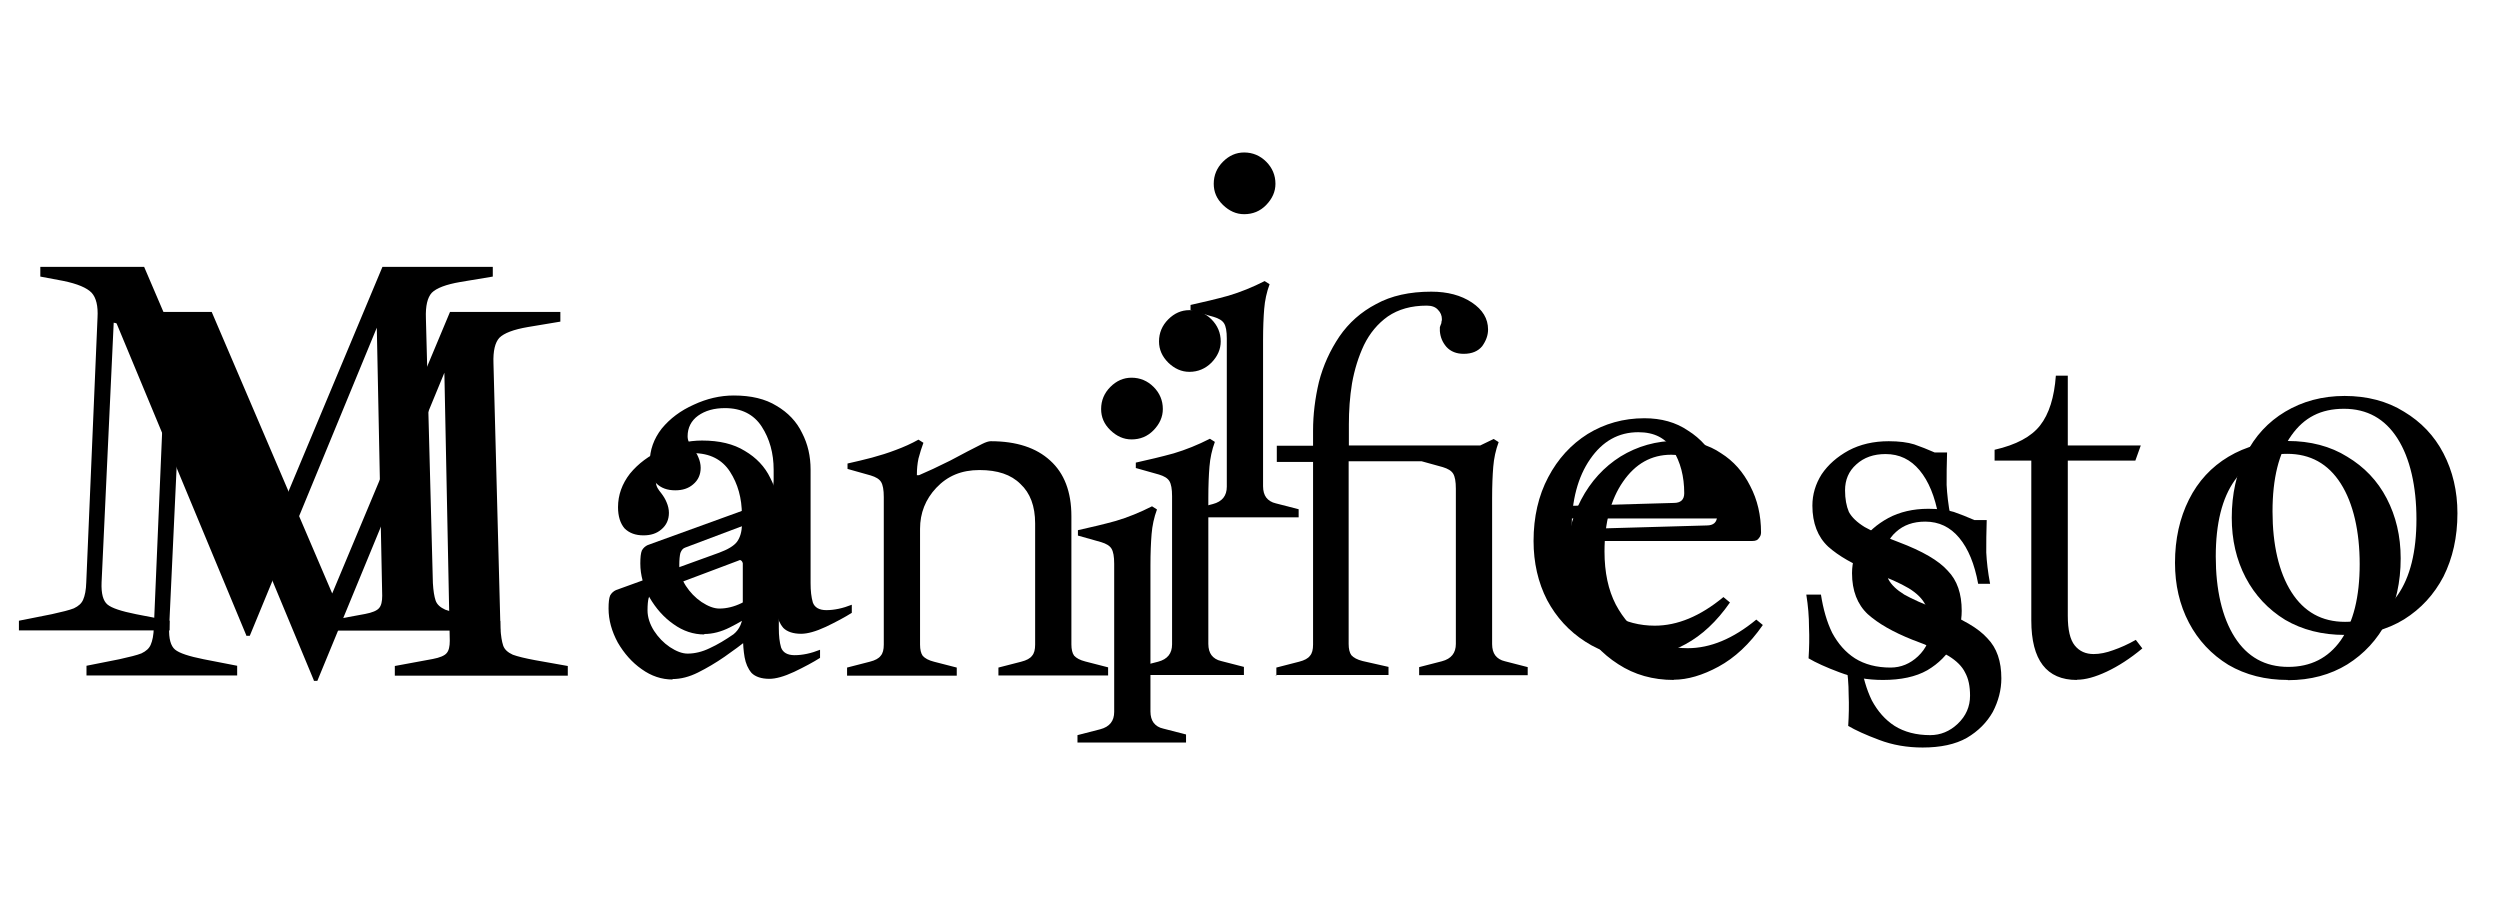
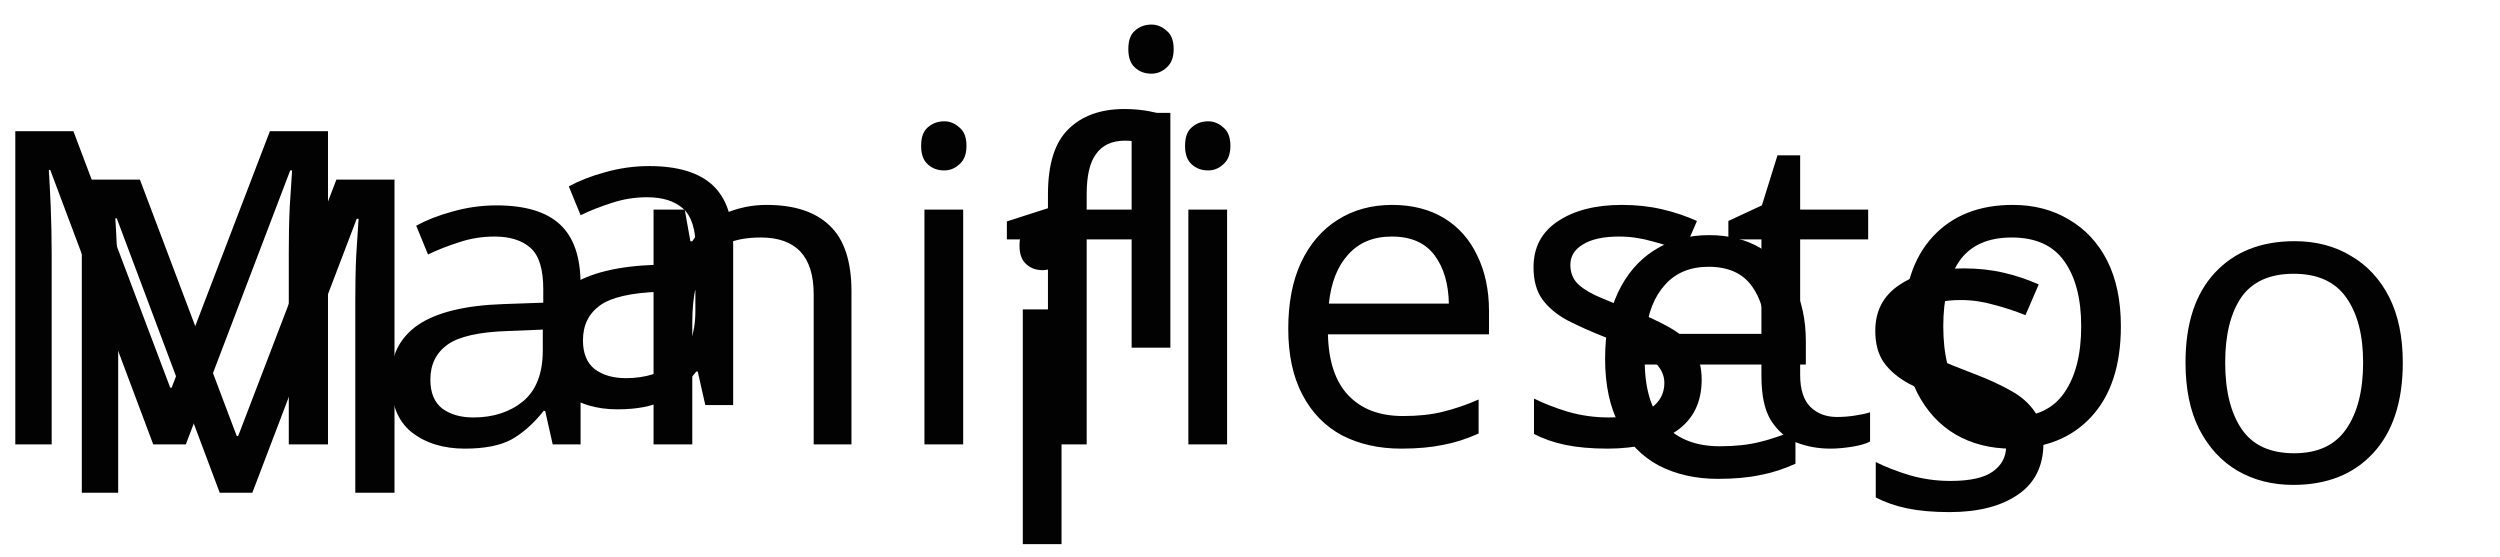
- <svg xmlns="http://www.w3.org/2000/svg" id="Layer_1" viewBox="0 0 111 40">
-   <path d="m13.94,30.22l-5.88-14.14-.55,11.78c-.02.5.07.82.26.98s.62.3,1.27.43l1.49.29v.43H3.84v-.43l1.46-.29c.45-.1.78-.18.98-.26.21-.1.34-.22.41-.38.08-.18.13-.43.14-.77l.5-11.76c.03-.51-.06-.88-.26-1.1-.21-.22-.63-.4-1.27-.53l-1.01-.19v-.43h4.61l5.35,12.5,5.23-12.5h4.9v.43l-1.44.24c-.64.11-1.06.27-1.27.48-.19.21-.28.58-.26,1.13l.31,11.76c.02.34.06.59.12.77.06.18.21.31.43.41.22.08.55.16.98.24l1.46.26v.43h-7.68v-.43l1.68-.31c.32-.06.53-.15.62-.26.1-.11.14-.3.14-.55l-.24-11.9-5.64,13.68h-.17Zm15.92-.05c-.48,0-.94-.15-1.37-.46-.43-.3-.78-.7-1.06-1.18-.27-.5-.41-1-.41-1.51,0-.27.02-.46.07-.58.06-.11.15-.19.26-.24l4.58-1.66c.38-.14.65-.3.79-.48.14-.19.22-.45.22-.77v-.43c0-.74-.18-1.38-.53-1.92-.35-.54-.9-.82-1.63-.82-.48,0-.88.11-1.2.34-.3.22-.46.53-.46.91,0,.1.02.19.07.29.05.08.1.16.17.24.1.13.18.26.24.41.06.14.1.3.1.46,0,.3-.11.55-.34.74-.21.18-.47.26-.79.26-.35,0-.63-.1-.84-.31-.19-.22-.29-.54-.29-.94,0-.54.18-1.04.53-1.49.37-.45.84-.8,1.42-1.06.58-.27,1.17-.41,1.78-.41.77,0,1.4.15,1.9.46.51.3.89.7,1.13,1.2.26.5.38,1.04.38,1.63v5.04c0,.34.03.62.1.86.08.22.28.34.6.34.35,0,.73-.08,1.13-.24v.36c-.3.19-.69.4-1.15.62-.45.21-.82.31-1.1.31-.35,0-.62-.09-.79-.26-.16-.19-.26-.42-.31-.7-.05-.29-.07-.58-.07-.86v-.29l.24.34c-.32.26-.67.52-1.06.79s-.78.5-1.18.7c-.38.19-.76.29-1.13.29Zm.67-1.15c.32,0,.65-.08.98-.24.35-.16.7-.37,1.06-.62.27-.22.41-.54.41-.94v-2.21s-.02-.09-.07-.12c-.03-.03-.07-.03-.12,0l-3.77,1.42c-.1.03-.17.11-.22.24-.03.11-.05.3-.05.55,0,.3.1.61.29.91.19.29.42.53.7.72.29.19.55.29.79.29Zm13.8.98v-.36l1.01-.26c.24-.06.4-.15.48-.26.1-.11.14-.28.14-.5v-5.38c0-.77-.22-1.35-.65-1.75-.42-.42-1.02-.62-1.82-.62s-1.42.26-1.92.79c-.48.51-.72,1.12-.72,1.82l-.65-2.38h.6c.38-.16.85-.38,1.39-.65.54-.29,1.02-.54,1.42-.74.16-.08.29-.12.38-.12,1.14,0,2.02.29,2.64.86.62.56.94,1.38.94,2.47v5.69c0,.22.04.39.12.5.1.11.26.2.5.26l1.01.26v.36h-4.87Zm-6.72,0v-.36l1.01-.26c.24-.06.4-.15.48-.26.1-.11.14-.28.14-.5v-6.55c0-.32-.04-.54-.12-.67-.08-.13-.23-.22-.46-.29l-1.03-.29v-.24c.37-.08.73-.17,1.08-.26.37-.1.72-.21,1.06-.34.35-.13.69-.28,1.01-.46l.22.14c-.08.21-.15.44-.22.7-.05.24-.07.47-.07.7v.24l.14.36v6.96c0,.22.04.39.12.5.1.11.26.2.5.26l1.01.26v.36h-4.87Zm12.8,0v-.36l1.01-.26c.42-.11.62-.37.62-.77v-6.58c0-.32-.04-.54-.12-.67-.08-.13-.23-.22-.46-.29l-1.03-.29v-.24c.58-.13,1.14-.26,1.68-.41.54-.16,1.08-.38,1.61-.65l.22.14c-.13.35-.21.72-.24,1.1-.03.37-.05.83-.05,1.39v6.48c0,.21.05.38.14.5s.24.22.43.26l1.01.26v.36h-4.82Zm2.4-13.49c-.35,0-.66-.14-.94-.41-.27-.27-.41-.58-.41-.94,0-.38.14-.71.41-.98.27-.27.58-.41.94-.41.38,0,.71.14.98.41s.41.6.41.98c0,.35-.14.66-.41.94-.27.27-.6.41-.98.41Zm3.86,13.49v-.36l1.01-.26c.24-.06.4-.15.48-.26.1-.11.14-.28.14-.5v-8.11h-1.61v-.72h1.61v-.67c0-.72.09-1.44.26-2.16.19-.74.5-1.41.91-2.02.42-.61.96-1.09,1.63-1.44.67-.37,1.49-.55,2.45-.55.72,0,1.32.16,1.8.48.48.32.72.72.72,1.2,0,.26-.09.5-.26.74-.18.22-.45.34-.82.34-.32,0-.58-.1-.77-.31-.18-.21-.27-.44-.29-.7v-.17s.03-.1.05-.14c.02-.03.02-.06.02-.1.02-.05.02-.09.02-.12,0-.16-.06-.3-.17-.41-.11-.13-.28-.19-.5-.19-.69,0-1.26.16-1.73.48-.45.32-.8.74-1.06,1.27-.24.51-.42,1.08-.53,1.7-.1.61-.14,1.22-.14,1.82v.94h5.83l.6-.29.22.14c-.13.35-.21.72-.24,1.1-.03.37-.05.83-.05,1.39v6.48c0,.21.05.38.14.5s.24.22.43.26l1.01.26v.36h-4.82v-.36l1.01-.26c.42-.11.62-.37.62-.77v-6.89c0-.32-.04-.54-.12-.67s-.23-.22-.46-.29l-.94-.26h-3.24v8.11c0,.22.04.39.12.5.1.11.26.2.5.26l1.15.26v.36h-5.02Zm17.65.19c-.93,0-1.75-.23-2.47-.7-.72-.46-1.29-1.08-1.7-1.85-.4-.78-.6-1.66-.6-2.62,0-1.07.22-2.02.65-2.83.43-.82,1.02-1.46,1.75-1.92.75-.46,1.59-.7,2.52-.7.75,0,1.4.18,1.94.55.56.35.99.84,1.3,1.46.32.61.48,1.3.48,2.06,0,.1-.03.18-.1.26-.05.08-.14.12-.29.12h-6.94v-.55l4.92-.14c.3,0,.46-.14.46-.43,0-.75-.17-1.39-.5-1.92-.32-.53-.83-.79-1.54-.79-.88,0-1.59.4-2.14,1.2-.54.78-.82,1.82-.82,3.1,0,.93.17,1.71.5,2.35.34.64.78,1.13,1.34,1.46.56.32,1.18.48,1.85.48,1.01,0,2.02-.42,3.05-1.27l.29.24c-.59.85-1.25,1.46-1.97,1.85-.7.38-1.37.58-1.99.58Zm9.29,0c-.69,0-1.34-.11-1.94-.34-.59-.22-1.05-.43-1.37-.62.03-.46.04-.93.02-1.39,0-.46-.04-.94-.12-1.44h.65c.1.64.26,1.21.5,1.7.26.48.59.86,1.01,1.13.43.27.96.41,1.58.41.46,0,.87-.17,1.22-.5.37-.35.55-.77.55-1.25,0-.42-.07-.76-.22-1.03-.13-.27-.38-.52-.74-.74-.37-.22-.9-.46-1.61-.72-.85-.34-1.5-.71-1.97-1.13-.46-.43-.7-1.04-.7-1.82,0-.5.14-.96.41-1.39.29-.43.69-.78,1.2-1.06.51-.27,1.1-.41,1.78-.41.46,0,.84.05,1.13.14.29.1.59.22.91.36h.55c-.02.54-.02,1.02-.02,1.44.02.4.07.86.17,1.39h-.53c-.16-.88-.44-1.56-.84-2.04-.4-.48-.9-.72-1.51-.72-.53,0-.96.15-1.3.46-.34.3-.5.69-.5,1.15,0,.38.06.7.17.96.13.24.36.46.7.67.34.19.84.42,1.51.67,1.06.4,1.78.82,2.18,1.27.42.43.62,1.02.62,1.78,0,.51-.13,1.01-.38,1.49-.26.46-.64.85-1.15,1.15-.51.29-1.17.43-1.97.43Zm8.6,0c-1.34,0-2.02-.88-2.02-2.64v-7.1h-1.63v-.48c.96-.22,1.63-.58,2.02-1.08.4-.51.63-1.25.7-2.21h.53v3.1h3.24l-.24.67h-3v6.89c0,.62.1,1.06.31,1.32s.49.38.84.38c.27,0,.56-.06.86-.17.32-.11.66-.26,1.01-.46l.29.38c-.54.45-1.07.79-1.58,1.03-.51.24-.95.36-1.32.36Zm9.37,0c-.99,0-1.87-.22-2.64-.67-.75-.46-1.34-1.09-1.75-1.87-.42-.8-.62-1.69-.62-2.66,0-1.06.21-1.99.62-2.81s1-1.45,1.75-1.9c.77-.46,1.65-.7,2.64-.7s1.89.23,2.64.7c.75.45,1.34,1.06,1.75,1.85s.62,1.67.62,2.66c0,1.06-.21,1.99-.62,2.81-.42.8-1,1.43-1.75,1.9-.75.46-1.63.7-2.64.7Zm.02-.58c.99,0,1.77-.39,2.33-1.18.56-.8.84-1.93.84-3.38s-.28-2.7-.84-3.58c-.56-.88-1.35-1.32-2.38-1.32s-1.77.39-2.33,1.18-.84,1.91-.84,3.38.28,2.7.84,3.58c.56.88,1.35,1.32,2.38,1.32Z" />
-   <path d="m47.84,33v-.36l1.01-.26c.42-.11.62-.37.62-.77v-6.58c0-.32-.04-.54-.12-.67-.08-.13-.23-.22-.46-.29l-1.03-.29v-.24c.58-.13,1.14-.26,1.68-.41.54-.16,1.08-.38,1.61-.65l.22.14c-.13.35-.21.72-.24,1.1-.03.37-.05.83-.05,1.39v6.48c0,.21.05.38.14.5.1.13.24.22.43.26l1.01.26v.36h-4.82Zm2.4-13.49c-.35,0-.66-.14-.94-.41s-.41-.58-.41-.94c0-.38.14-.71.41-.98s.58-.41.94-.41c.38,0,.71.14.98.41s.41.6.41.98c0,.35-.14.66-.41.94s-.6.41-.98.41Z" />
-   <path d="m72.86,29.19c-.93,0-1.75-.23-2.47-.7-.72-.46-1.29-1.08-1.7-1.85-.4-.78-.6-1.66-.6-2.62,0-1.07.22-2.02.65-2.83.43-.82,1.02-1.46,1.75-1.92.75-.46,1.59-.7,2.52-.7.75,0,1.4.18,1.94.55.56.35.99.84,1.3,1.46.32.61.48,1.3.48,2.06,0,.1-.03.18-.1.26-.05.08-.14.12-.29.12h-6.94v-.55l4.92-.14c.3,0,.46-.14.46-.43,0-.75-.17-1.39-.5-1.92-.32-.53-.83-.79-1.54-.79-.88,0-1.59.4-2.14,1.2-.54.78-.82,1.82-.82,3.1,0,.93.17,1.71.5,2.35.34.64.78,1.13,1.34,1.46.56.32,1.18.48,1.85.48,1.01,0,2.02-.42,3.05-1.27l.29.24c-.59.85-1.25,1.46-1.97,1.85-.7.38-1.37.58-1.99.58Z" />
-   <path d="m85.37,33.19c-.69,0-1.34-.11-1.94-.34-.59-.22-1.05-.43-1.37-.62.03-.46.04-.93.02-1.39,0-.46-.04-.94-.12-1.44h.65c.1.64.26,1.21.5,1.7.26.48.59.86,1.01,1.13.43.27.96.41,1.58.41.46,0,.87-.17,1.22-.5.37-.35.55-.77.55-1.25,0-.42-.07-.76-.22-1.03-.13-.27-.38-.52-.74-.74-.37-.22-.9-.46-1.61-.72-.85-.34-1.5-.71-1.97-1.13-.46-.43-.7-1.04-.7-1.82,0-.5.14-.96.41-1.39.29-.43.69-.78,1.2-1.06.51-.27,1.1-.41,1.78-.41.46,0,.84.05,1.13.14.29.1.59.22.91.36h.55c-.02.54-.02,1.02-.02,1.44.02.4.07.86.17,1.39h-.53c-.16-.88-.44-1.56-.84-2.04-.4-.48-.9-.72-1.51-.72-.53,0-.96.15-1.3.46-.34.3-.5.69-.5,1.15,0,.38.06.7.17.96.13.24.36.46.7.67.34.19.84.42,1.51.67,1.06.4,1.78.82,2.18,1.27.42.43.62,1.02.62,1.78,0,.51-.13,1.01-.38,1.49-.26.46-.64.85-1.15,1.15-.51.29-1.17.43-1.97.43Z" />
-   <path d="m52.84,23v-.36l1.01-.26c.42-.11.62-.37.62-.77v-6.58c0-.32-.04-.54-.12-.67-.08-.13-.23-.22-.46-.29l-1.03-.29v-.24c.58-.13,1.14-.26,1.68-.41.54-.16,1.08-.38,1.61-.65l.22.14c-.13.35-.21.72-.24,1.1-.03.37-.05.83-.05,1.39v6.48c0,.21.05.38.14.5s.24.22.43.26l1.01.26v.36h-4.82Zm2.4-13.49c-.35,0-.66-.14-.94-.41s-.41-.58-.41-.94c0-.38.14-.71.41-.98s.58-.41.94-.41c.38,0,.71.14.98.41s.41.6.41.98c0,.35-.14.66-.41.94s-.6.41-.98.41Z" />
-   <path d="m10.94,28.22l-5.88-14.14-.55,11.78c-.02.5.07.82.26.98s.62.3,1.27.43l1.49.29v.43H.84v-.43l1.46-.29c.45-.1.78-.18.98-.26.21-.1.34-.22.41-.38.08-.18.13-.43.14-.77l.5-11.76c.03-.51-.06-.88-.26-1.1-.21-.22-.63-.4-1.27-.53l-1.01-.19v-.43h4.61l5.35,12.5,5.23-12.5h4.9v.43l-1.44.24c-.64.11-1.06.27-1.27.48-.19.21-.28.58-.26,1.13l.31,11.76c.02.34.06.59.12.77.06.18.21.31.43.41.22.08.55.16.98.24l1.46.26v.43h-7.68v-.43l1.68-.31c.32-.06.53-.15.62-.26.1-.11.14-.3.14-.55l-.24-11.9-5.64,13.68h-.17Z" />
-   <path d="m31.27,28.17c-.48,0-.94-.15-1.37-.46-.43-.3-.78-.7-1.06-1.18-.27-.5-.41-1-.41-1.51,0-.27.02-.46.07-.58.06-.11.15-.19.26-.24l4.58-1.66c.38-.14.65-.3.79-.48.14-.19.22-.45.22-.77v-.43c0-.74-.18-1.38-.53-1.92-.35-.54-.9-.82-1.63-.82-.48,0-.88.11-1.2.34-.3.22-.46.53-.46.91,0,.1.02.19.07.29.05.08.1.16.17.24.1.13.18.26.24.41.06.14.1.3.1.46,0,.3-.11.55-.34.74-.21.18-.47.26-.79.26-.35,0-.63-.1-.84-.31-.19-.22-.29-.54-.29-.94,0-.54.18-1.04.53-1.49.37-.45.84-.8,1.42-1.06.58-.27,1.17-.41,1.78-.41.77,0,1.4.15,1.9.46.51.3.89.7,1.13,1.2.26.5.38,1.04.38,1.63v5.04c0,.34.03.62.1.86.08.22.28.34.6.34.35,0,.73-.08,1.13-.24v.36c-.3.19-.69.4-1.15.62-.45.21-.82.31-1.1.31-.35,0-.62-.09-.79-.26-.16-.19-.26-.42-.31-.7-.05-.29-.07-.58-.07-.86v-.29l.24.34c-.32.26-.67.52-1.06.79s-.78.5-1.18.7c-.38.19-.76.29-1.13.29Zm.67-1.15c.32,0,.65-.08.98-.24.35-.16.7-.37,1.06-.62.27-.22.41-.54.41-.94v-2.21s-.02-.09-.07-.12c-.03-.03-.07-.03-.12,0l-3.77,1.42c-.1.03-.17.11-.22.24-.03.11-.05.3-.05.55,0,.3.1.61.29.91.19.29.42.53.7.72.29.19.55.29.79.29Z" />
-   <path d="m104.1,28.19c-.99,0-1.87-.22-2.64-.67-.75-.46-1.34-1.09-1.75-1.87-.42-.8-.62-1.69-.62-2.66,0-1.06.21-1.99.62-2.81s1-1.45,1.75-1.9c.77-.46,1.65-.7,2.64-.7s1.89.23,2.64.7c.75.45,1.34,1.06,1.75,1.85s.62,1.67.62,2.66c0,1.06-.21,1.99-.62,2.81-.42.8-1,1.43-1.75,1.9-.75.46-1.63.7-2.64.7Zm.02-.58c.99,0,1.77-.39,2.33-1.18.56-.8.84-1.93.84-3.38s-.28-2.7-.84-3.58c-.56-.88-1.35-1.32-2.38-1.32s-1.77.39-2.33,1.18c-.56.78-.84,1.91-.84,3.38s.28,2.7.84,3.58c.56.88,1.35,1.32,2.38,1.32Z" />
+ <svg xmlns="http://www.w3.org/2000/svg" id="Layer_1" version="1.1" viewBox="0 0 82.7 18.4">
+   <defs>
+     <style>
+       .st0 {
+         fill: #020202;
+         font-family: Estruendo-Regular, Estruendo;
+         font-size: 14.5px;
+       }
+ 
+       .st0, .st1 {
+         isolation: isolate;
+       }
+     </style>
+   </defs>
+   <g class="st1">
+     <text class="st0" transform="translate(-.9 14.7)">
+       <tspan x="0" y="0">Manifiesto</tspan>
+     </text>
+   </g>
+   <g class="st1">
+     <text class="st0" transform="translate(1.3 16.3)">
+       <tspan x="0" y="0">M</tspan>
+     </text>
+   </g>
+   <g class="st1">
+     <text class="st0" transform="translate(17.3 13.4)">
+       <tspan x="0" y="0">a</tspan>
+     </text>
+   </g>
+   <g class="st1">
+     <text class="st0" transform="translate(32.6 18)">
+       <tspan x="0" y="0">i</tspan>
+     </text>
+   </g>
+   <g class="st1">
+     <text class="st0" transform="translate(52.3 15.7)">
+       <tspan x="0" y="0">e</tspan>
+     </text>
+   </g>
+   <g class="st1">
+     <text class="st0" transform="translate(61.3 16.8)">
+       <tspan x="0" y="0">s</tspan>
+     </text>
+   </g>
+   <g class="st1">
+     <text class="st0" transform="translate(71.5 15.9)">
+       <tspan x="0" y="0">o</tspan>
+     </text>
+   </g>
+   <g class="st1">
+     <text class="st0" transform="translate(36.2 11.5)">
+       <tspan x="0" y="0">i</tspan>
+     </text>
+   </g>
</svg>
